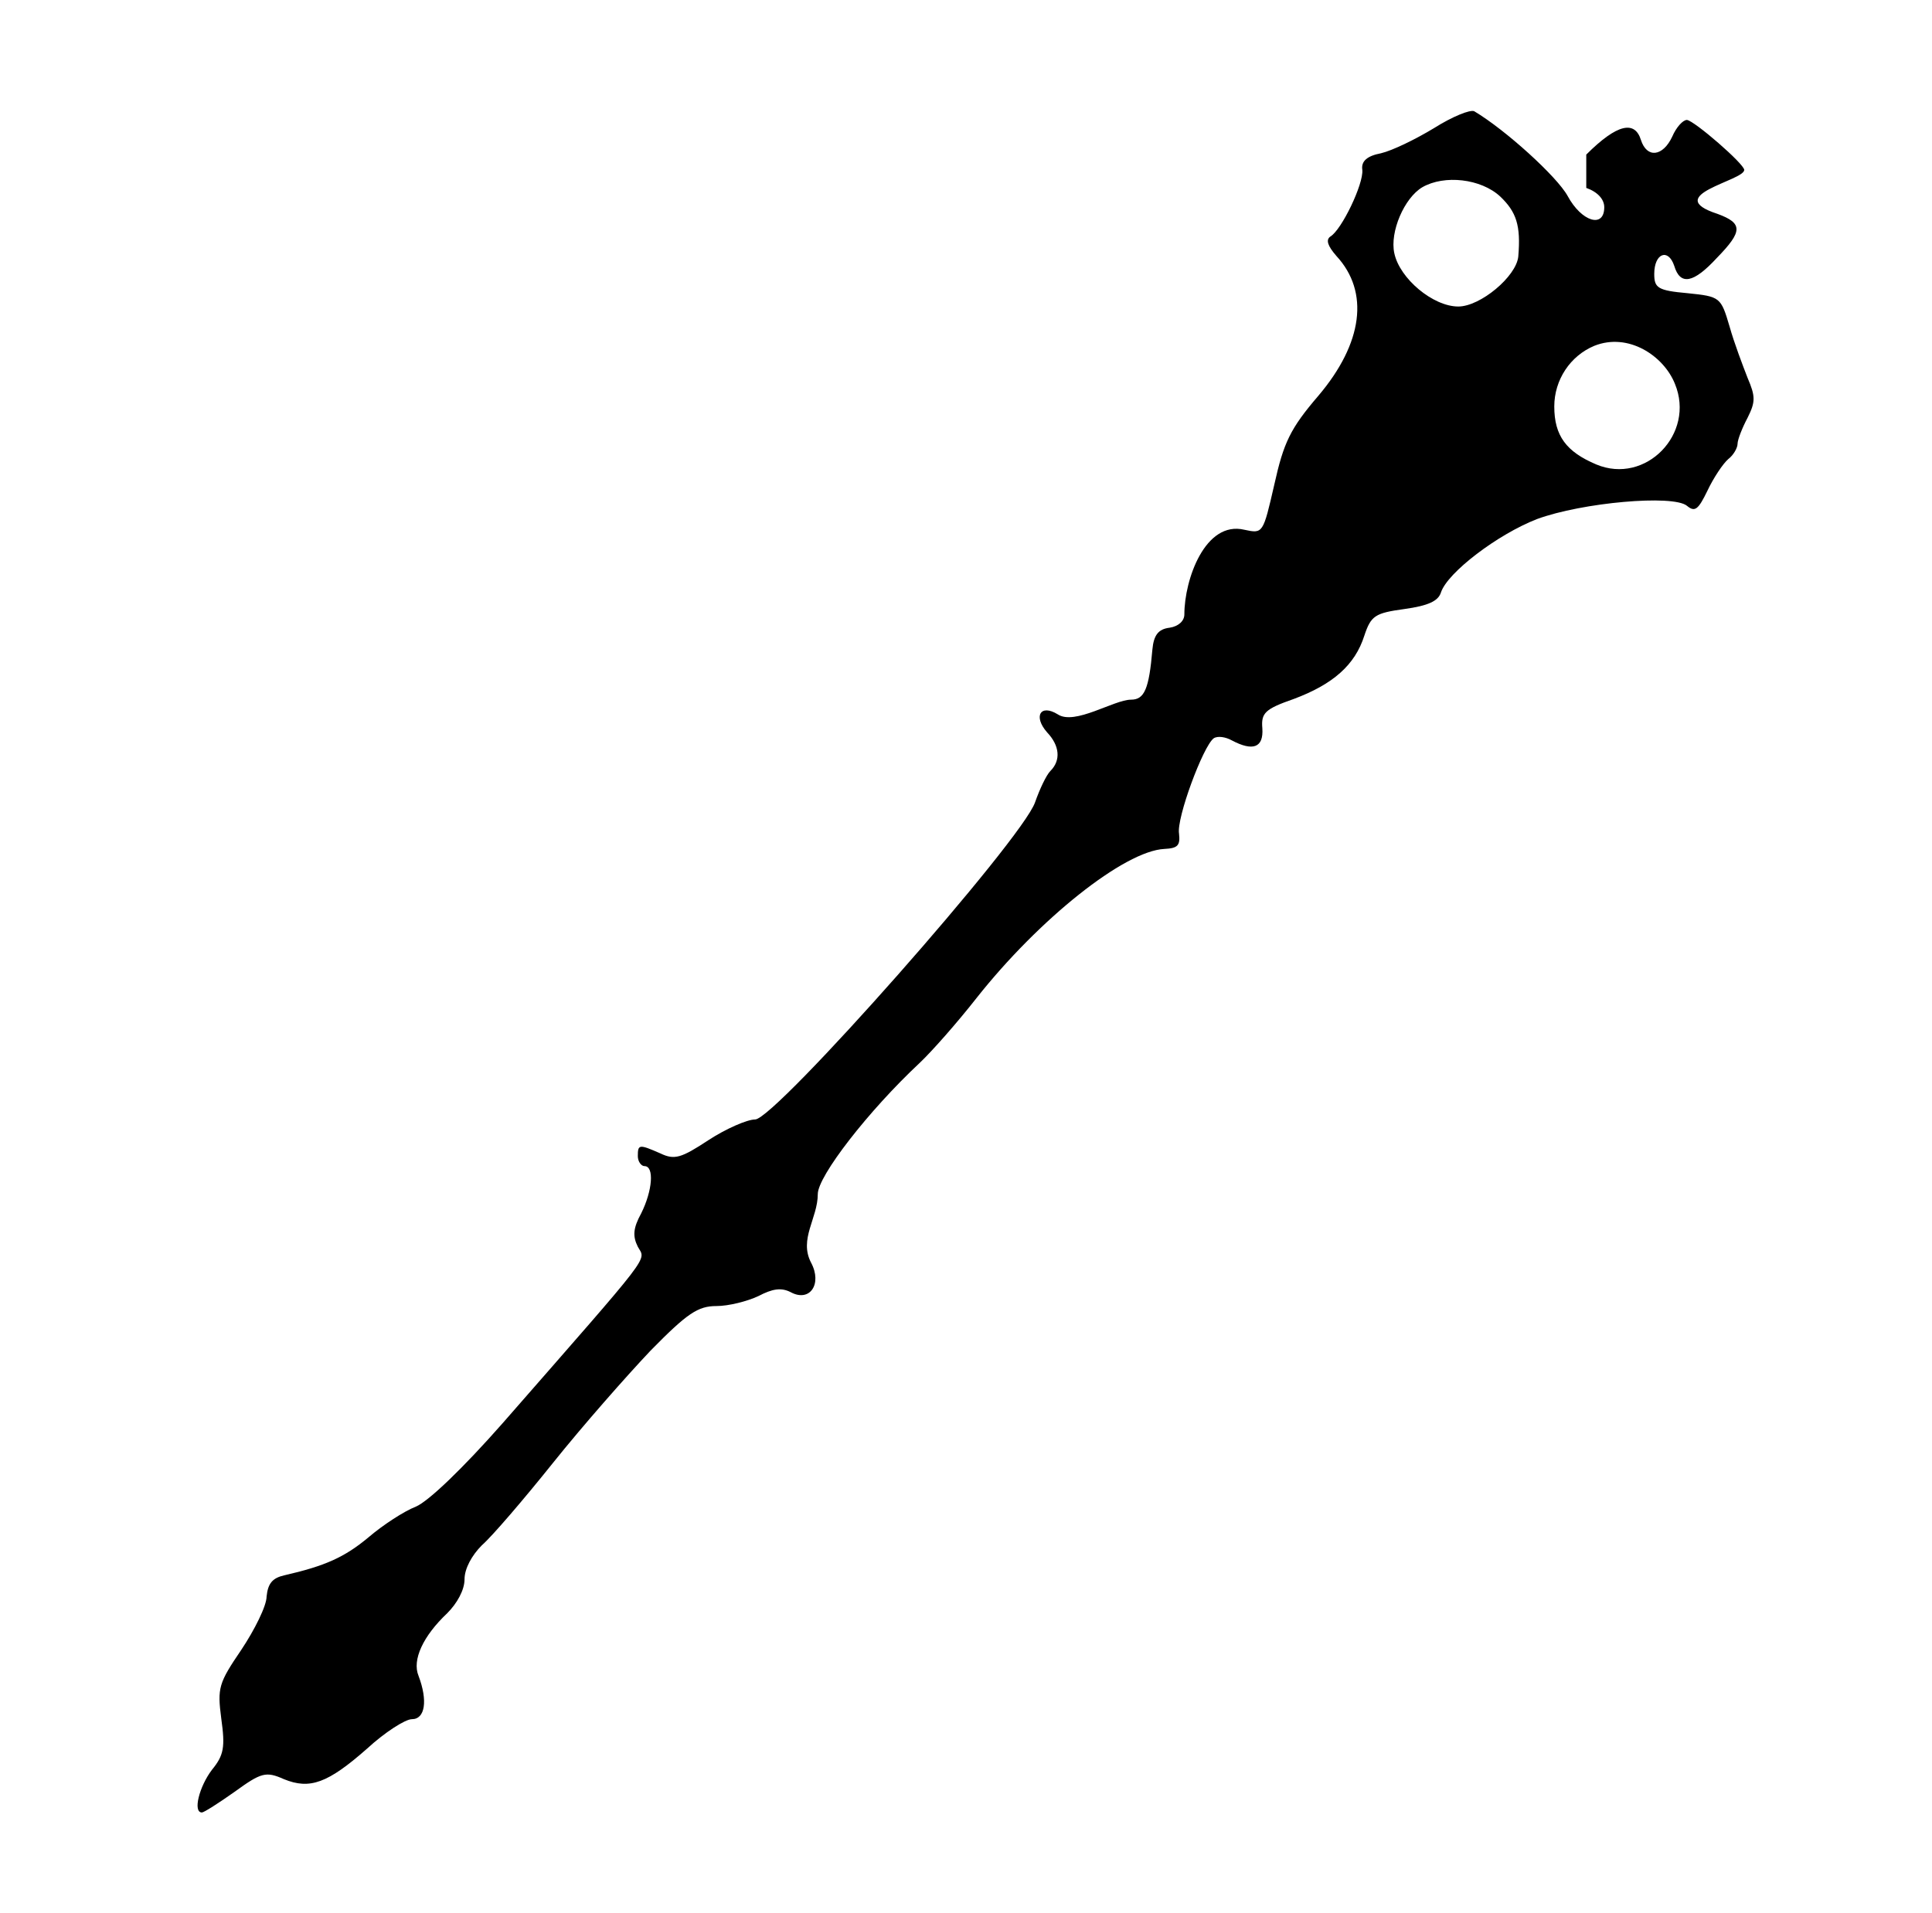
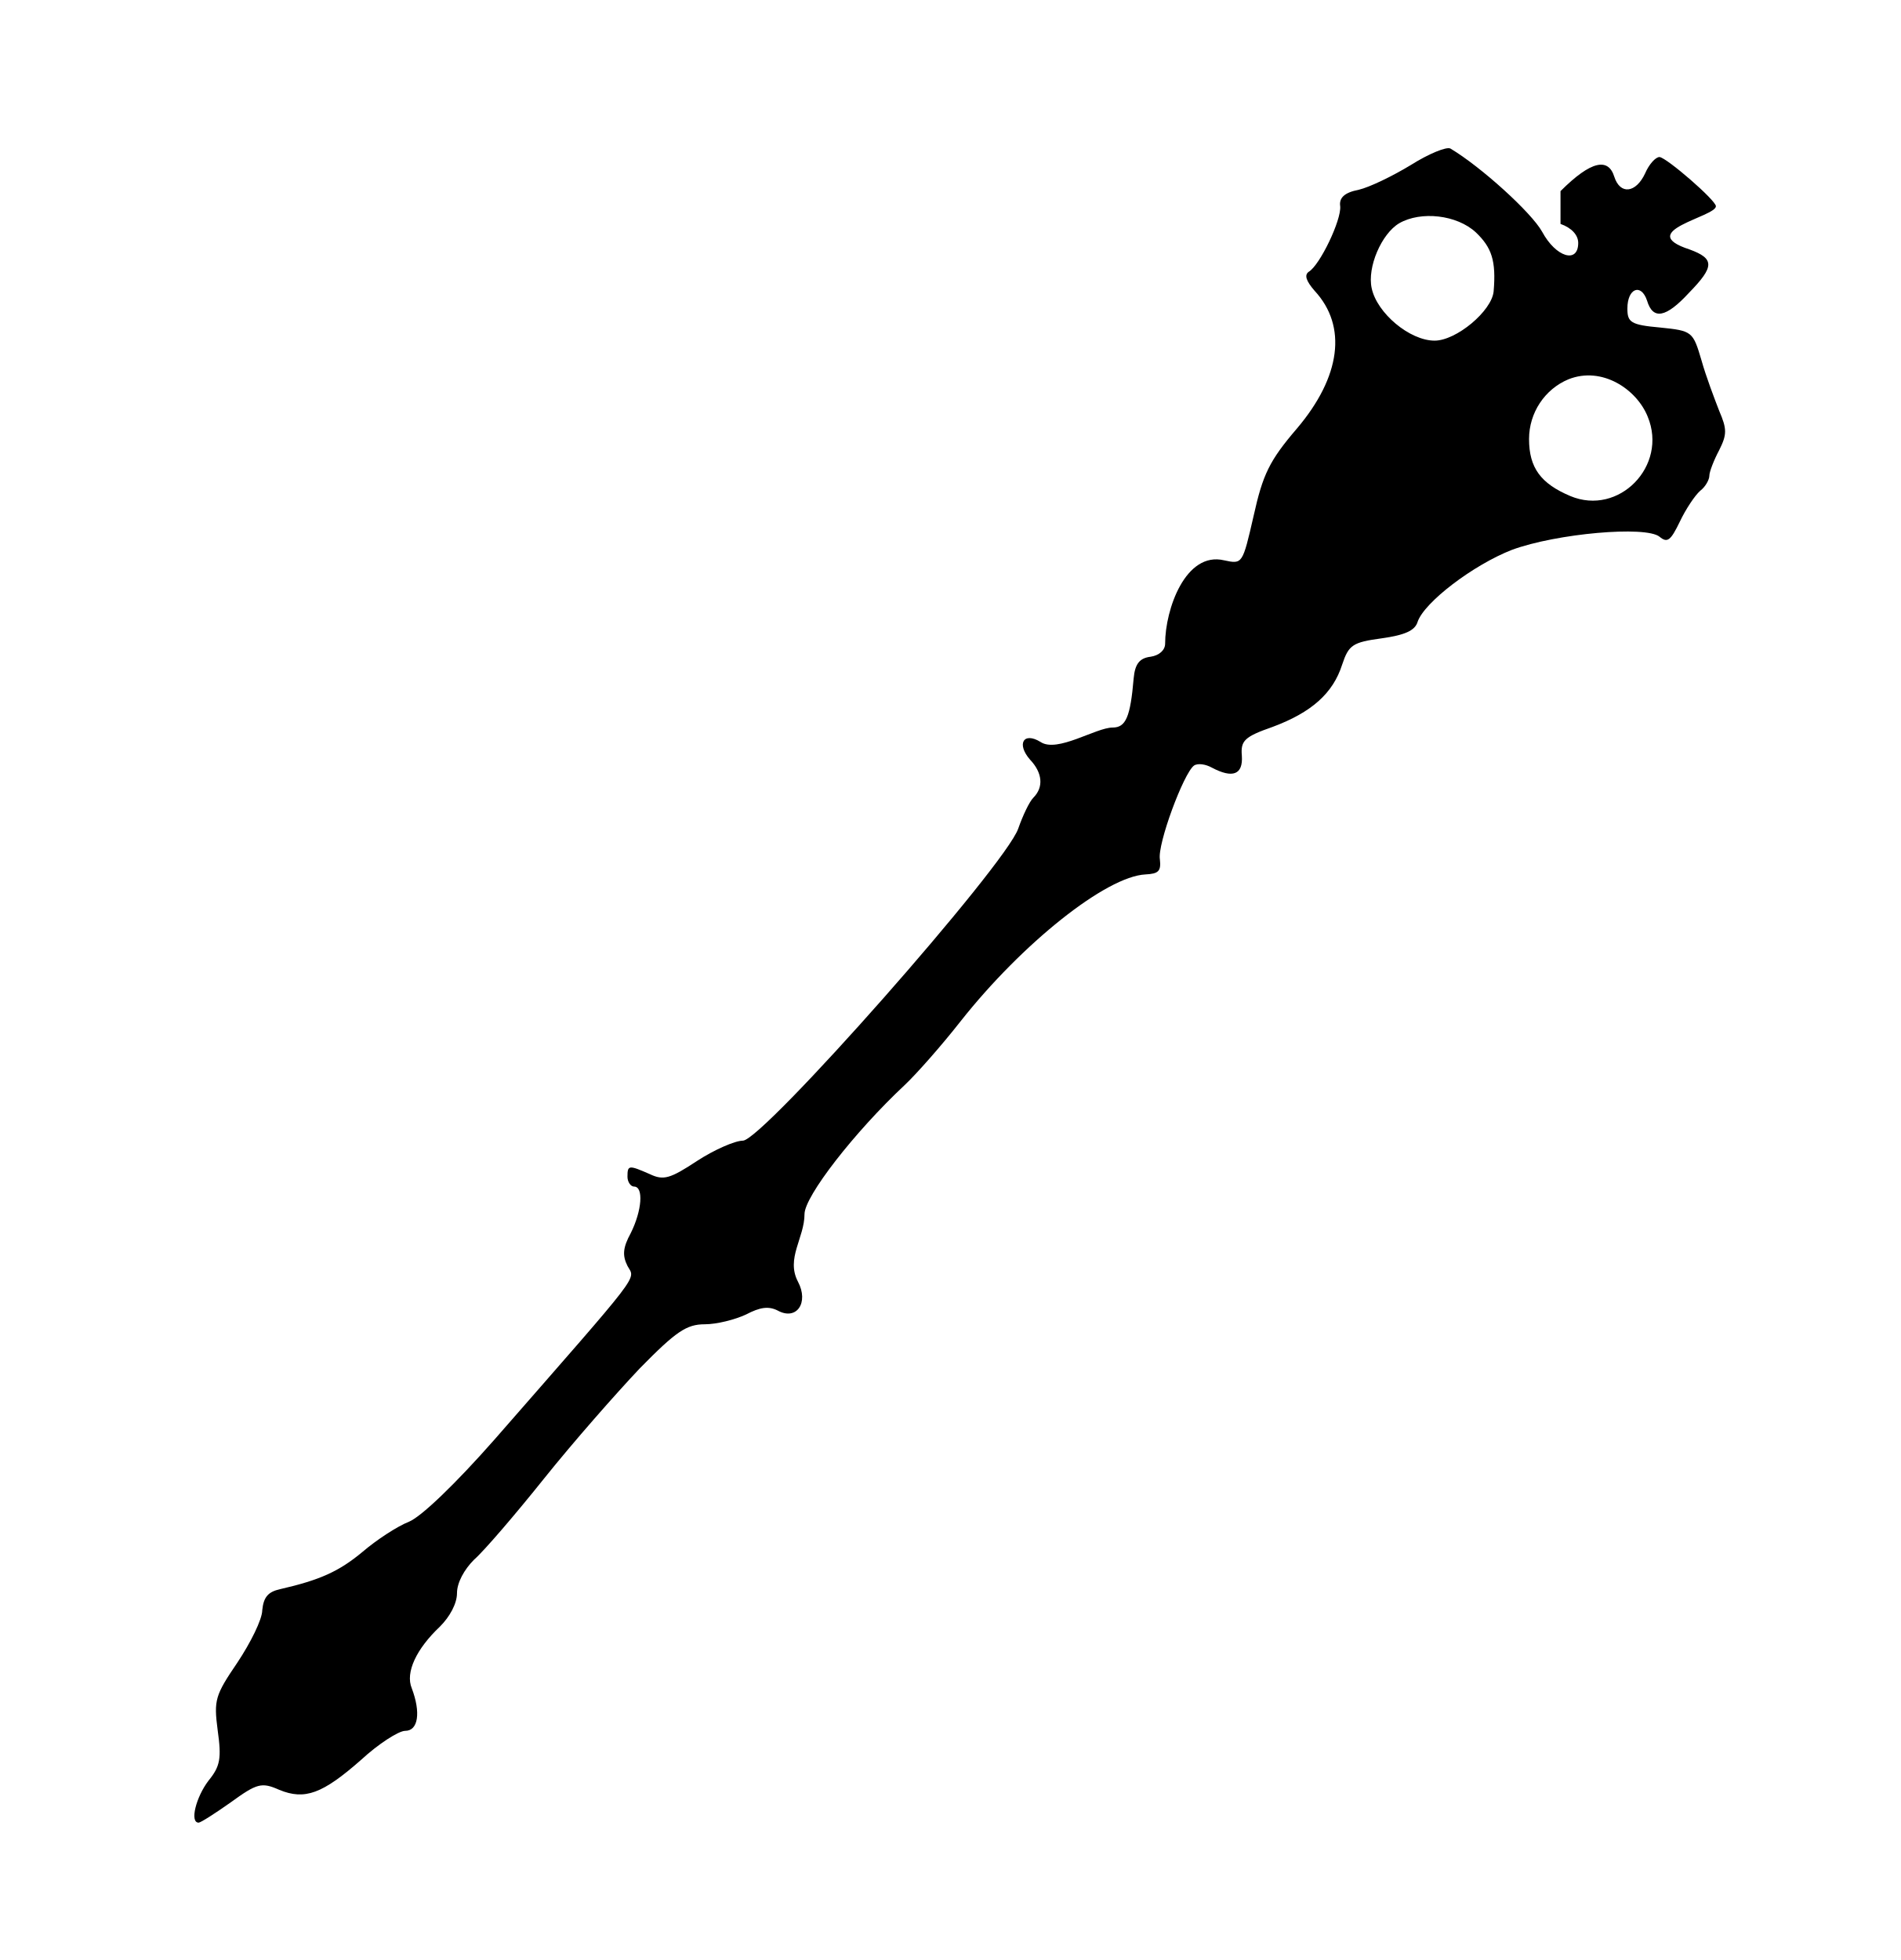
- <svg xmlns="http://www.w3.org/2000/svg" version="1.1" viewBox="-10 0 1010 1000">
+ <svg xmlns="http://www.w3.org/2000/svg" width="756.994" height="780.558" version="1.1" viewBox="-10 0 1010 1000">
  <path fill="currentColor" d="M739.818 66.899c9.407 -5.924 18.815 -9.757 20.905 -8.711c16.377 9.756 43.206 34.147 48.781 44.251c7.316 13.589 19.163 17.072 19.163 5.923c0 -4.181 -3.484 -8.014 -9.407 -10.104v-17.422 c16.377 -16.376 25.436 -17.77 28.571 -7.665c3.136 9.756 11.498 8.711 16.376 -1.742c2.091 -4.878 5.575 -8.711 7.666 -8.711c3.833 0.349 29.965 22.996 29.965 26.133c0 5.643 -43.726 13.315 -13.938 22.996 c13.241 4.878 13.241 9.06 -0.348 22.996c-12.195 13.241 -19.164 14.635 -22.3 4.182c-3.136 -9.407 -10.453 -6.62 -10.453 4.182c0 7.316 1.742 8.71 17.422 10.104c17.073 1.742 17.421 2.09 21.951 17.421 c2.438 8.711 6.969 20.558 9.407 26.829c4.182 9.757 4.182 12.544 0 20.906c-2.787 5.227 -5.227 11.498 -5.227 13.589s-2.09 5.924 -4.878 8.014c-2.787 2.439 -7.665 9.757 -10.801 16.377 c-4.879 10.104 -6.621 11.498 -10.802 8.014c-7.317 -5.924 -54.704 -1.742 -78.397 6.969c-20.558 8.014 -46.69 27.874 -50.174 38.327c-1.394 4.53 -6.62 6.969 -19.164 8.711 c-15.331 2.091 -17.422 3.484 -20.906 13.938c-4.878 15.331 -16.376 25.436 -36.934 33.101c-14.982 5.227 -17.073 7.317 -16.376 15.331c0.696 10.104 -4.878 12.195 -16.028 6.272 c-3.136 -1.742 -7.316 -2.439 -9.407 -1.046c-5.575 4.182 -19.513 41.812 -18.118 49.826c0.696 6.271 -0.697 7.665 -7.666 8.014c-20.906 1.045 -65.505 36.586 -98.258 78.049 c-10.104 12.892 -23.345 27.875 -29.616 33.798c-26.83 25.087 -53.31 59.233 -53.31 68.642c0 12.642 -9.979 23.548 -3.484 35.888c5.924 11.15 -0.697 20.906 -10.802 15.331c-4.878 -2.438 -9.407 -1.742 -16.725 2.091 c-5.923 2.788 -15.679 5.227 -21.951 5.227c-9.756 0 -15.331 3.833 -34.494 23.345c-12.544 13.24 -35.54 39.373 -50.871 58.537c-15.331 19.163 -32.056 38.676 -37.282 43.205c-5.227 5.227 -9.06 12.195 -9.06 17.77 c0 5.574 -3.833 12.543 -9.06 17.77c-12.543 11.847 -18.467 24.391 -14.982 32.753c4.878 12.892 3.484 22.648 -3.484 22.648c-3.484 0 -14.285 6.969 -23.345 15.331c-20.558 18.118 -29.965 21.602 -43.554 16.027 c-9.408 -4.181 -11.847 -3.484 -25.784 6.62c-8.362 5.924 -16.028 10.802 -17.073 10.802c-4.878 0 -1.394 -13.589 5.227 -22.3c6.271 -7.665 6.969 -11.847 4.878 -26.829c-2.091 -16.028 -1.394 -18.467 10.453 -35.889 c6.969 -10.453 13.24 -22.996 13.24 -27.875c0.697 -6.968 3.136 -9.756 9.407 -11.149c21.255 -4.878 31.359 -9.407 43.903 -19.86c7.316 -6.272 18.467 -13.589 24.738 -16.028c6.62 -2.787 24.738 -20.209 45.296 -43.554 c79.791 -91.289 74.913 -84.669 70.731 -92.335c-2.787 -5.574 -2.438 -9.756 1.742 -17.421c5.924 -11.847 6.969 -24.739 1.742 -24.739c-1.742 0 -3.484 -2.438 -3.484 -5.227c0 -6.271 0.697 -6.271 11.847 -1.394 c7.317 3.484 10.802 2.439 25.088 -6.969c9.059 -5.923 20.209 -10.801 24.39 -10.801c10.453 0 139.722 -146.342 146.342 -165.854c2.439 -6.968 5.923 -14.285 8.014 -16.376c5.575 -5.575 4.878 -13.24 -1.742 -20.209 c-7.316 -8.362 -3.484 -14.982 5.575 -9.407c8.896 5.932 29.412 -7.666 38.327 -7.666c6.969 0 9.408 -5.575 11.15 -26.132c0.696 -7.666 3.136 -10.802 9.059 -11.499c4.53 -0.696 7.666 -3.484 7.666 -6.969 c0 -18.224 10.884 -49.126 31.358 -44.25c9.757 2.09 9.757 2.09 15.68 -23.693c4.878 -21.952 8.362 -29.269 22.997 -46.342c23.345 -27.526 26.829 -54.355 9.407 -73.171c-4.529 -5.227 -5.575 -8.362 -3.136 -10.104 c5.923 -3.484 17.422 -27.526 16.725 -34.843c-0.697 -4.53 2.439 -7.317 9.756 -8.711c5.924 -1.394 18.119 -7.317 27.875 -13.24zM774.312 102.787c-10.104 -9.407 -29.268 -11.498 -40.766 -4.878 c-9.408 5.575 -17.073 23.345 -14.635 34.495c2.788 13.24 20.209 27.874 33.449 27.874c11.499 0 30.314 -15.679 31.359 -26.132c1.394 -16.376 -1.045 -23.345 -9.408 -31.359zM865.603 200.697 c-5.857 -14.64 -24.347 -26.986 -42.161 -19.861c-12.543 5.227 -20.905 17.77 -20.905 31.708c0 15.331 6.271 23.693 21.951 30.314c25.784 10.801 51.916 -16.028 41.115 -42.16z" />
</svg>
